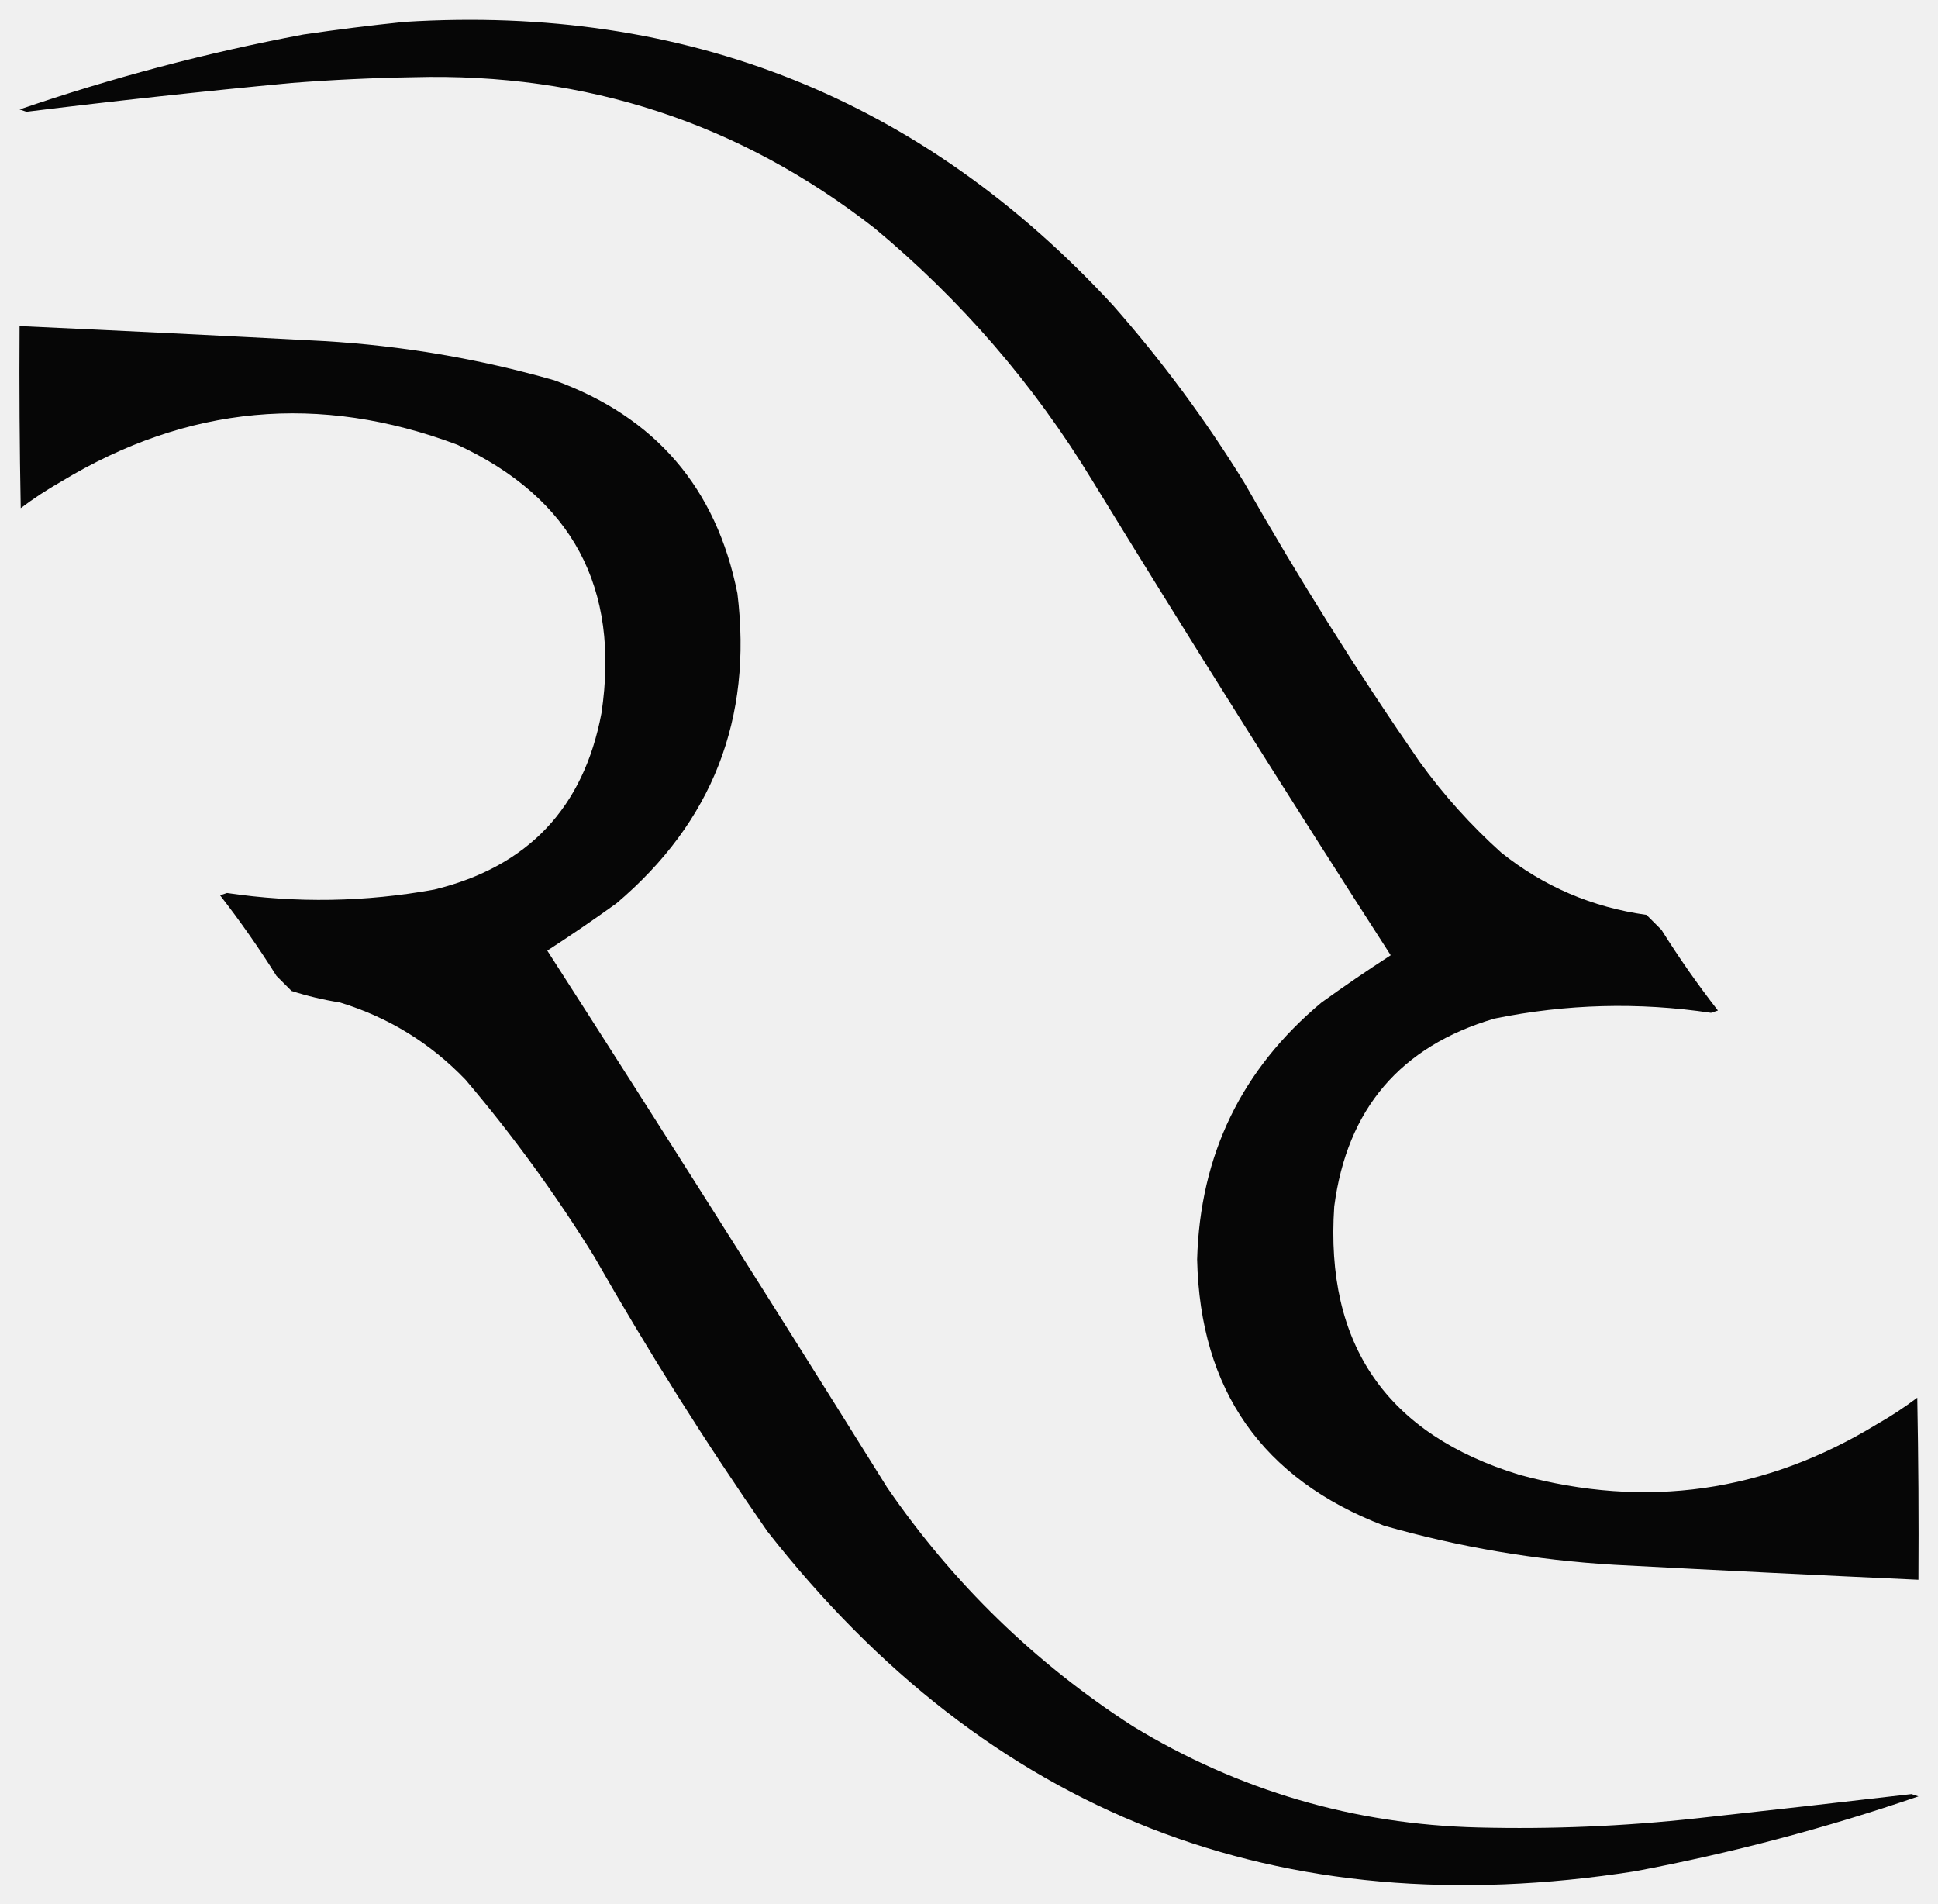
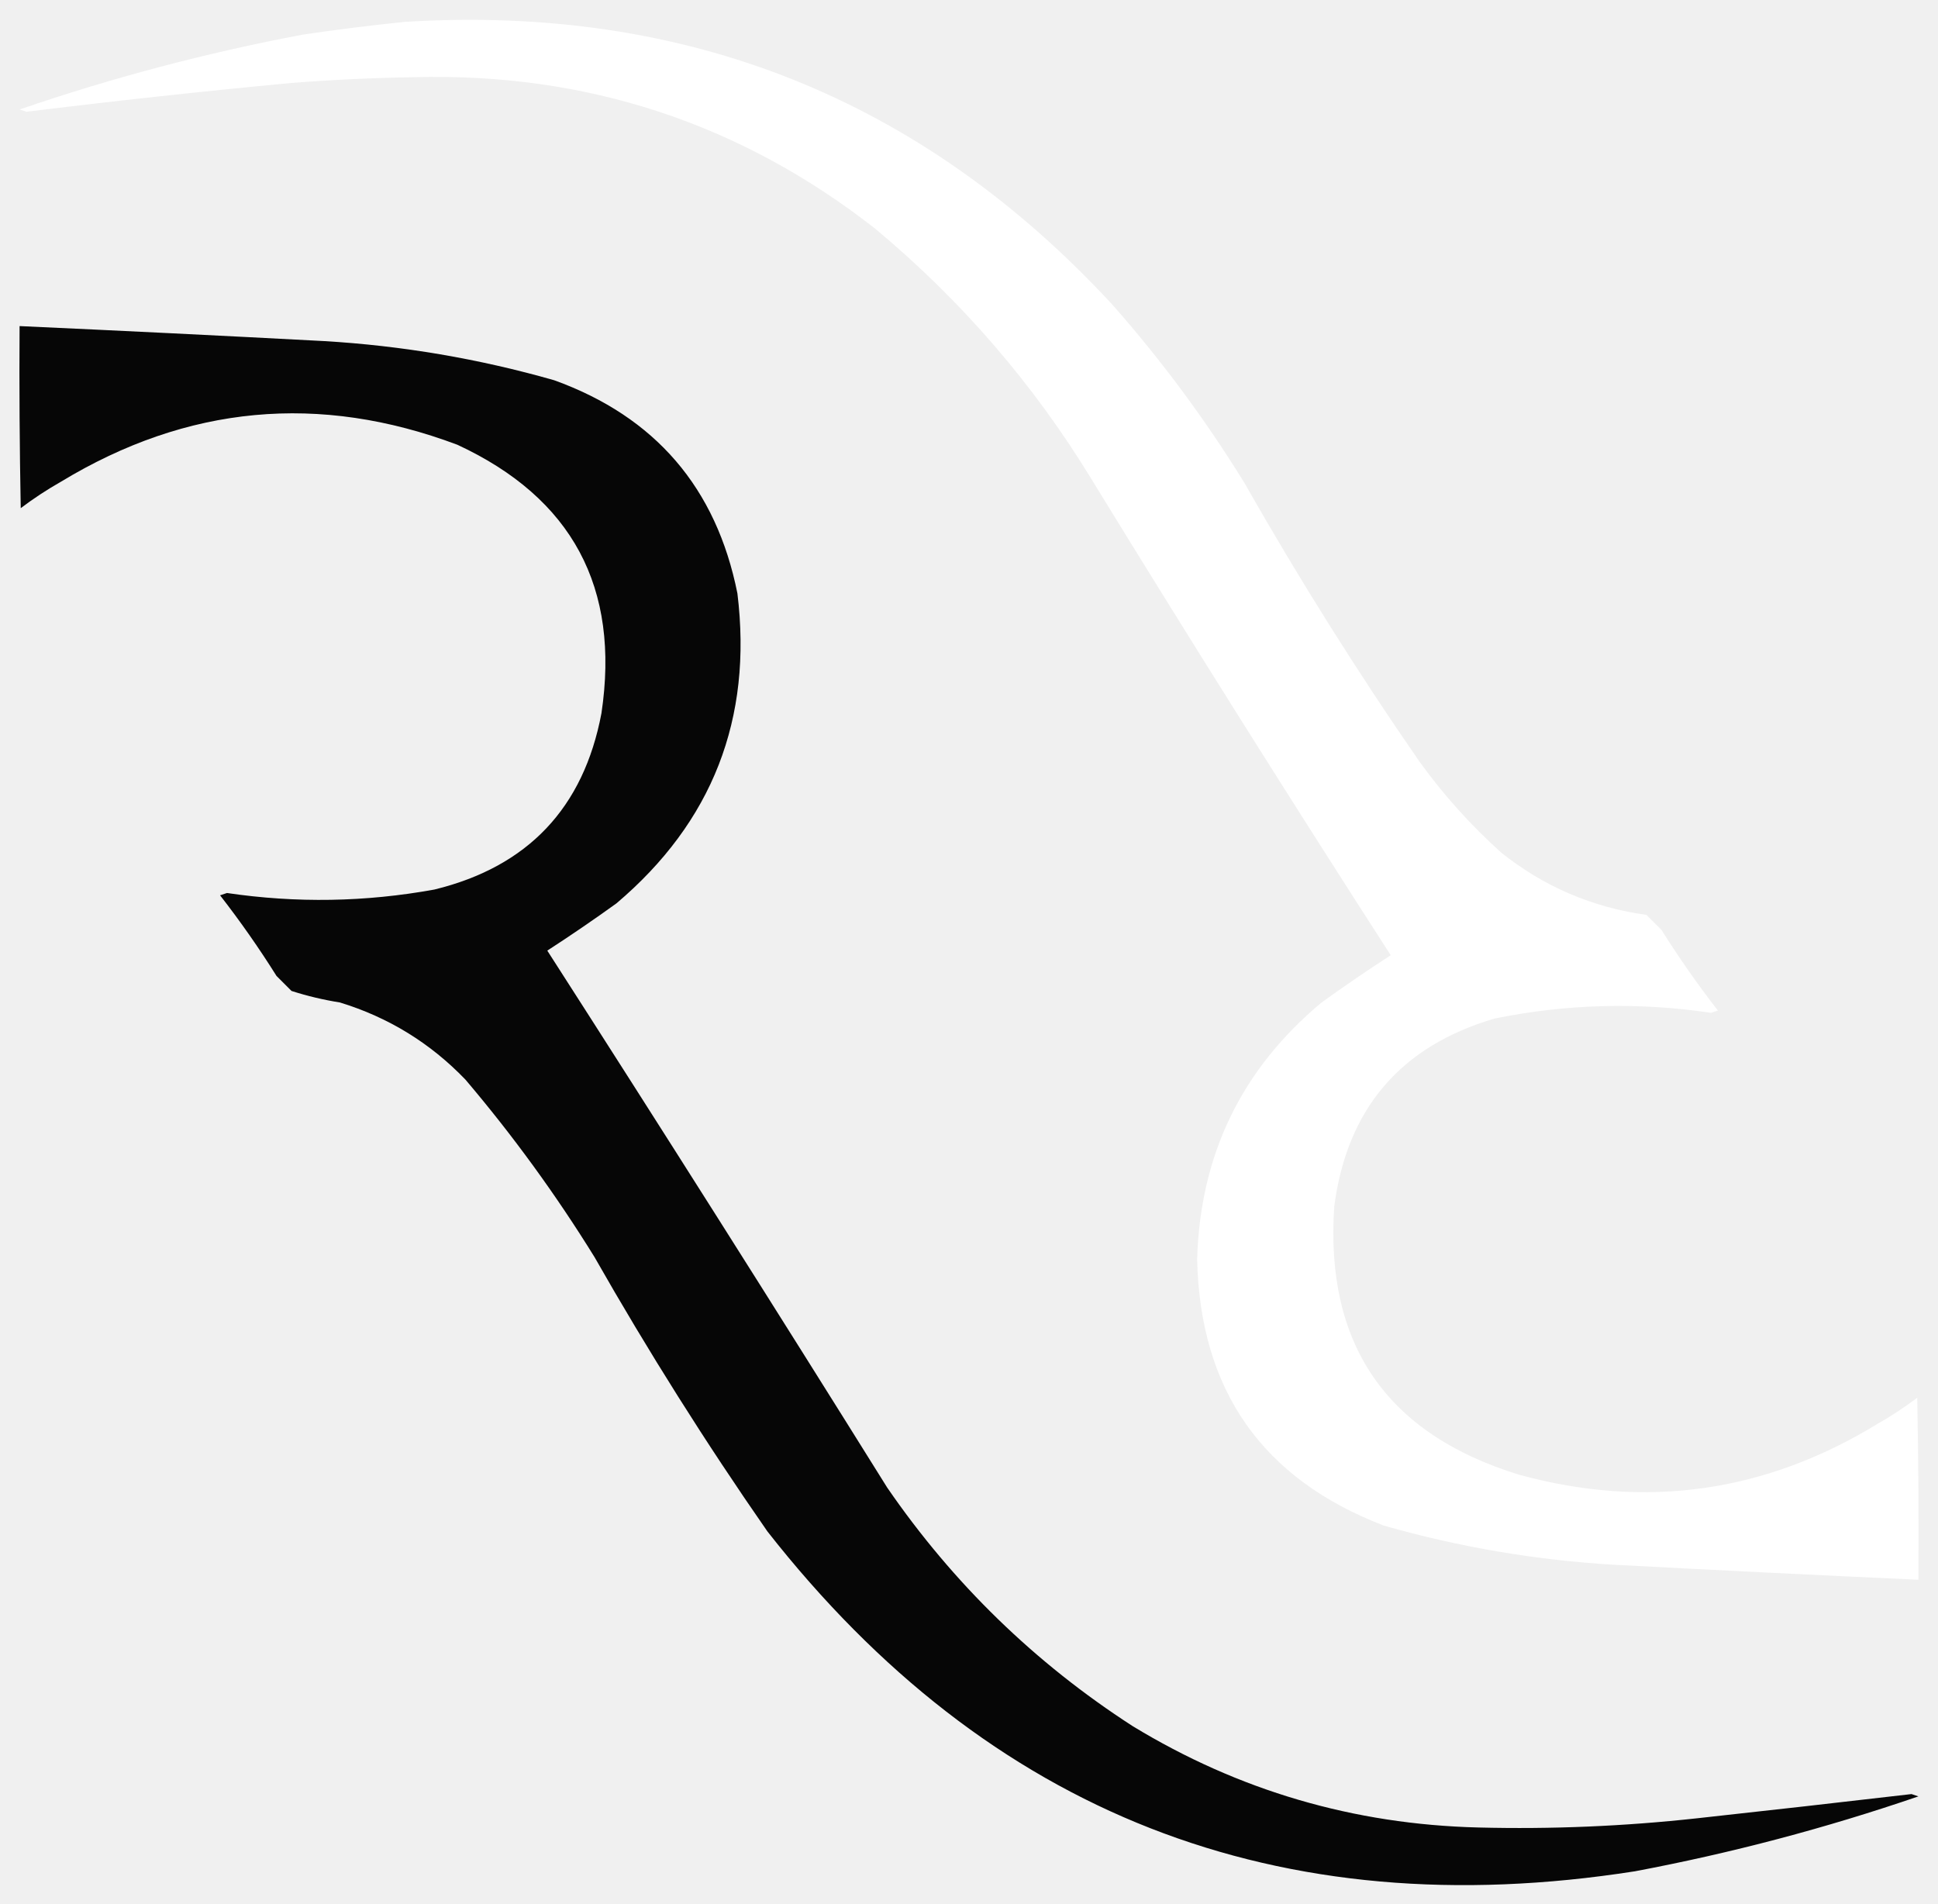
<svg xmlns="http://www.w3.org/2000/svg" version="1.1" width="841px" height="826px" style="shape-rendering:geometricPrecision; text-rendering:geometricPrecision; image-rendering:optimizeQuality; fill-rule:evenodd; clip-rule:evenodd">
  <g>
-     <path style="opacity:0.976" fill="#000000" d="M 175.5,9.5 C 297.868,1.879 400.368,42.879 483,132.5C 504.195,156.563 523.195,182.23 540,209.5C 563.582,251.013 588.916,291.346 616,330.5C 626.409,344.911 638.243,358.078 651.5,370C 669.939,384.713 690.939,393.713 714.5,397C 716.667,399.167 718.833,401.333 721,403.5C 728.583,415.581 736.749,427.248 745.5,438.5C 744.5,438.833 743.5,439.167 742.5,439.5C 710.998,434.805 679.664,435.638 648.5,442C 607.721,454.013 584.554,481.179 579,523.5C 574.947,583.533 601.78,622.366 659.5,640C 714.309,654.921 765.976,647.588 814.5,618C 820.59,614.54 826.423,610.706 832,606.5C 832.5,632.831 832.667,659.165 832.5,685.5C 788.495,683.5 744.495,681.333 700.5,679C 666.529,677.005 633.196,671.338 600.5,662C 547.77,641.754 520.77,603.254 519.5,546.5C 520.771,501.126 538.771,463.96 573.5,435C 583.327,427.92 593.327,421.086 603.5,414.5C 559.583,346.339 516.416,277.672 474,208.5C 448.68,166.834 417.18,130.334 379.5,99C 320.951,53.318 254.284,31.485 179.5,33.5C 161.808,33.791 144.141,34.624 126.5,36C 88.106,39.618 49.773,43.785 11.5,48.5C 10.5,48.167 9.5,47.833 8.5,47.5C 48.711,33.708 89.711,22.875 131.5,15C 146.275,12.826 160.942,10.993 175.5,9.5 Z" />
+     <path style="opacity:0.976" fill="#ffffff" d="M 175.5,9.5 C 297.868,1.879 400.368,42.879 483,132.5C 504.195,156.563 523.195,182.23 540,209.5C 563.582,251.013 588.916,291.346 616,330.5C 626.409,344.911 638.243,358.078 651.5,370C 669.939,384.713 690.939,393.713 714.5,397C 716.667,399.167 718.833,401.333 721,403.5C 728.583,415.581 736.749,427.248 745.5,438.5C 744.5,438.833 743.5,439.167 742.5,439.5C 710.998,434.805 679.664,435.638 648.5,442C 607.721,454.013 584.554,481.179 579,523.5C 574.947,583.533 601.78,622.366 659.5,640C 714.309,654.921 765.976,647.588 814.5,618C 820.59,614.54 826.423,610.706 832,606.5C 832.5,632.831 832.667,659.165 832.5,685.5C 788.495,683.5 744.495,681.333 700.5,679C 666.529,677.005 633.196,671.338 600.5,662C 547.77,641.754 520.77,603.254 519.5,546.5C 520.771,501.126 538.771,463.96 573.5,435C 583.327,427.92 593.327,421.086 603.5,414.5C 559.583,346.339 516.416,277.672 474,208.5C 448.68,166.834 417.18,130.334 379.5,99C 320.951,53.318 254.284,31.485 179.5,33.5C 161.808,33.791 144.141,34.624 126.5,36C 88.106,39.618 49.773,43.785 11.5,48.5C 10.5,48.167 9.5,47.833 8.5,47.5C 48.711,33.708 89.711,22.875 131.5,15C 146.275,12.826 160.942,10.993 175.5,9.5 Z" />
  </g>
  <g>
    <path style="opacity:0.976" fill="#000000" d="M 8.5,141.5 C 52.505,143.5 96.505,145.667 140.5,148C 174.471,149.995 207.804,155.662 240.5,165C 284.351,180.841 310.851,211.675 320,257.5C 326.652,311.896 309.152,356.729 267.5,392C 257.673,399.08 247.673,405.914 237.5,412.5C 287.166,489.829 336.333,567.495 385,645.5C 413.631,687.132 449.131,721.632 491.5,749C 537.48,776.99 587.48,791.656 641.5,793C 673.251,793.803 704.918,792.469 736.5,789C 767.514,785.61 798.514,782.11 829.5,778.5C 830.5,778.833 831.5,779.167 832.5,779.5C 792.289,793.292 751.289,804.126 709.5,812C 554.621,836.262 429.121,787.095 333,664.5C 306.25,626.014 281.25,586.347 258,545.5C 241.267,518.433 222.601,492.766 202,468.5C 186.763,452.628 168.596,441.462 147.5,435C 140.347,433.865 133.347,432.199 126.5,430C 124.333,427.833 122.167,425.667 120,423.5C 112.417,411.419 104.251,399.752 95.5,388.5C 96.5,388.167 97.5,387.833 98.5,387.5C 128.596,391.94 158.596,391.44 188.5,386C 229.082,376.084 253.248,350.584 261,309.5C 269.152,254.963 248.318,216.129 198.5,193C 138.604,170.486 81.271,175.819 26.5,209C 20.41,212.46 14.577,216.294 9,220.5C 8.5,194.169 8.333,167.835 8.5,141.5 Z" />
  </g>
</svg>
